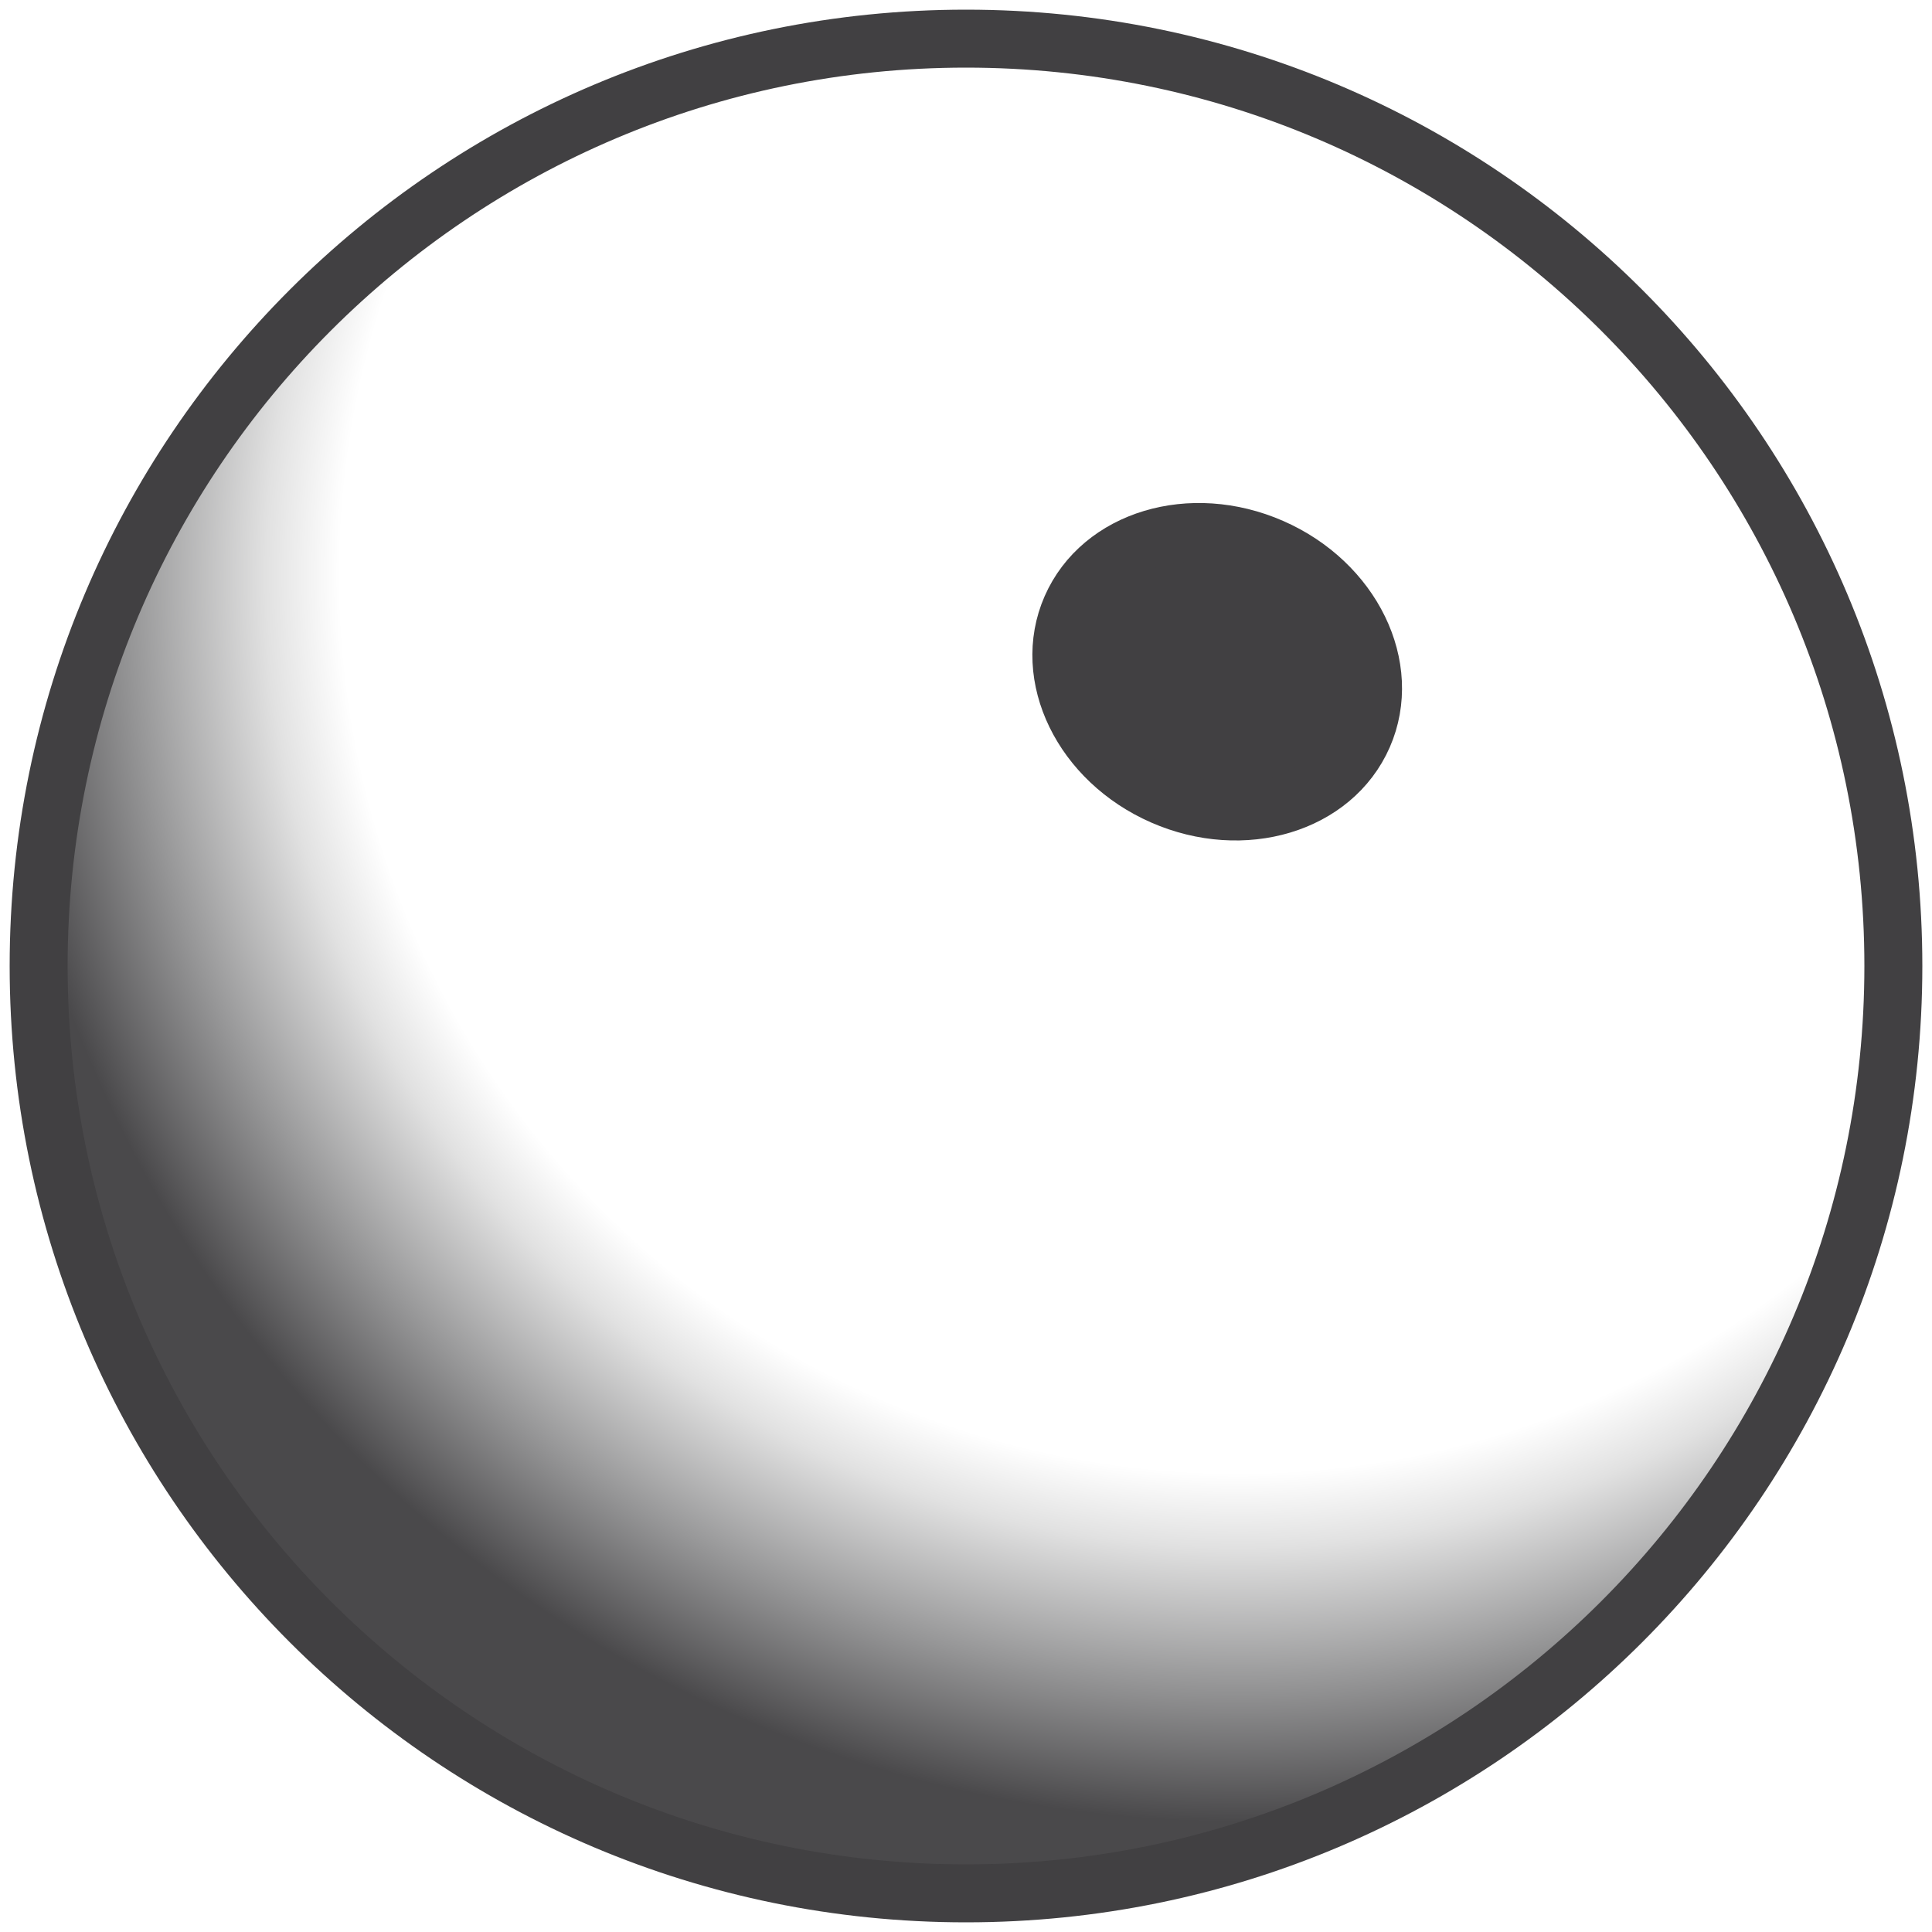
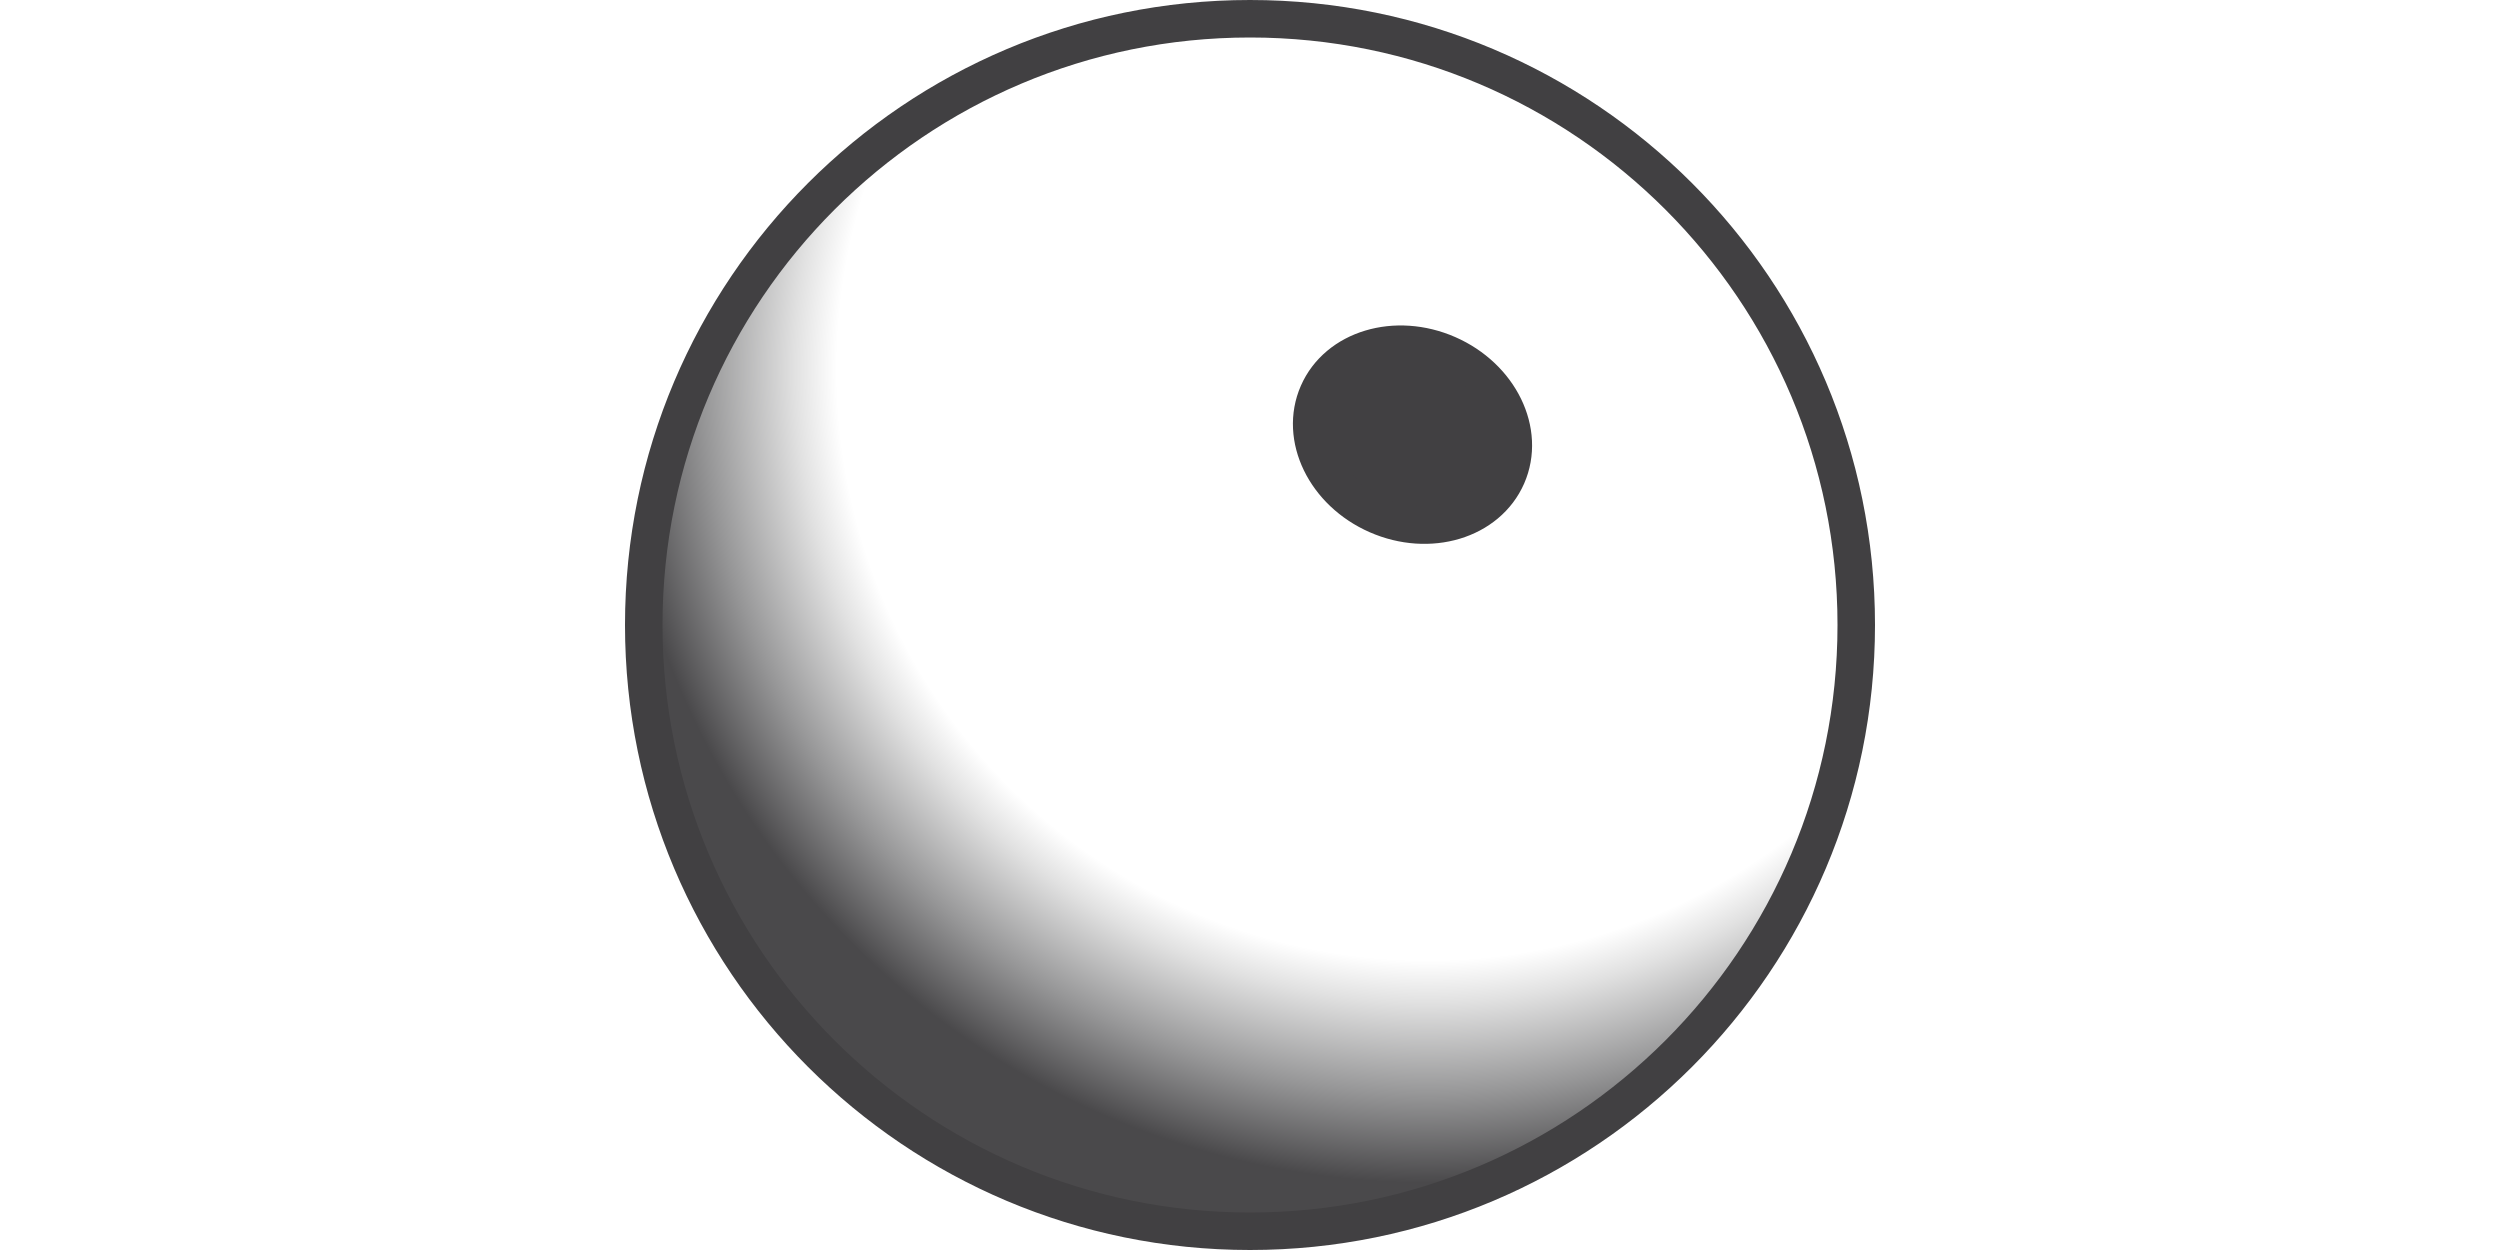
- <svg xmlns="http://www.w3.org/2000/svg" id="Layer_1" version="1.1" viewBox="0 0 100 100">
+ <svg xmlns="http://www.w3.org/2000/svg" id="Layer_1" viewBox="0 0 200 100">
  <defs>
-     <style>
-       .st0 {
-         fill: #414042;
-       }
- 
-       .st0, .st1 {
-         stroke: #414042;
-         stroke-miterlimit: 10;
-         stroke-width: 3px;
-       }
- 
-       .st2 {
-         fill: url(#radial-gradient);
-       }
- 
-       .st1 {
-         fill: none;
-       }
-     </style>
-     <radialGradient id="radial-gradient" cx="64.07" cy="29.77" fx="64.07" fy="29.77" r="64.52" gradientUnits="userSpaceOnUse">
-       <stop offset=".72" stop-color="#fff" />
-       <stop offset=".78" stop-color="#e1e1e1" />
+     <style>.cls-1,.cls-2{fill:none;}.cls-3{fill:#414042;}.cls-3,.cls-2{stroke:#414042;stroke-miterlimit:10;stroke-width:3px;}.cls-4{fill:url(#radial-gradient);}</style>
+     <radialGradient id="radial-gradient" cx="114.848" cy="30.797" fx="114.848" fy="30.797" r="64.519" gradientTransform="translate(-1.8229 -1.5625) scale(1.0104)" gradientUnits="userSpaceOnUse">
+       <stop offset=".725" stop-color="#fff" />
+       <stop offset=".777" stop-color="#e1e1e1" />
      <stop offset=".89" stop-color="#969697" />
-       <stop offset="1" stop-color="#4a494b" />
+       <stop offset=".998" stop-color="#4a494b" />
    </radialGradient>
  </defs>
-   <g>
-     <circle class="st2" cx="50" cy="50" r="48" />
-     <circle class="st1" cx="50" cy="50" r="48" />
-   </g>
-   <ellipse class="st0" cx="63" cy="34.77" rx="7.02" ry="8.25" transform="translate(5.88 78.53) rotate(-66.35)" />
+   <rect class="cls-1" width="200" height="100" />
+   <circle class="cls-4" cx="100" cy="50" r="48.5" />
+   <circle class="cls-2" cx="100" cy="50" r="48.5" />
+   <ellipse class="cls-3" cx="113" cy="34.773" rx="7.023" ry="8.25" transform="translate(35.8178 124.3333) rotate(-66.35)" />
</svg>
